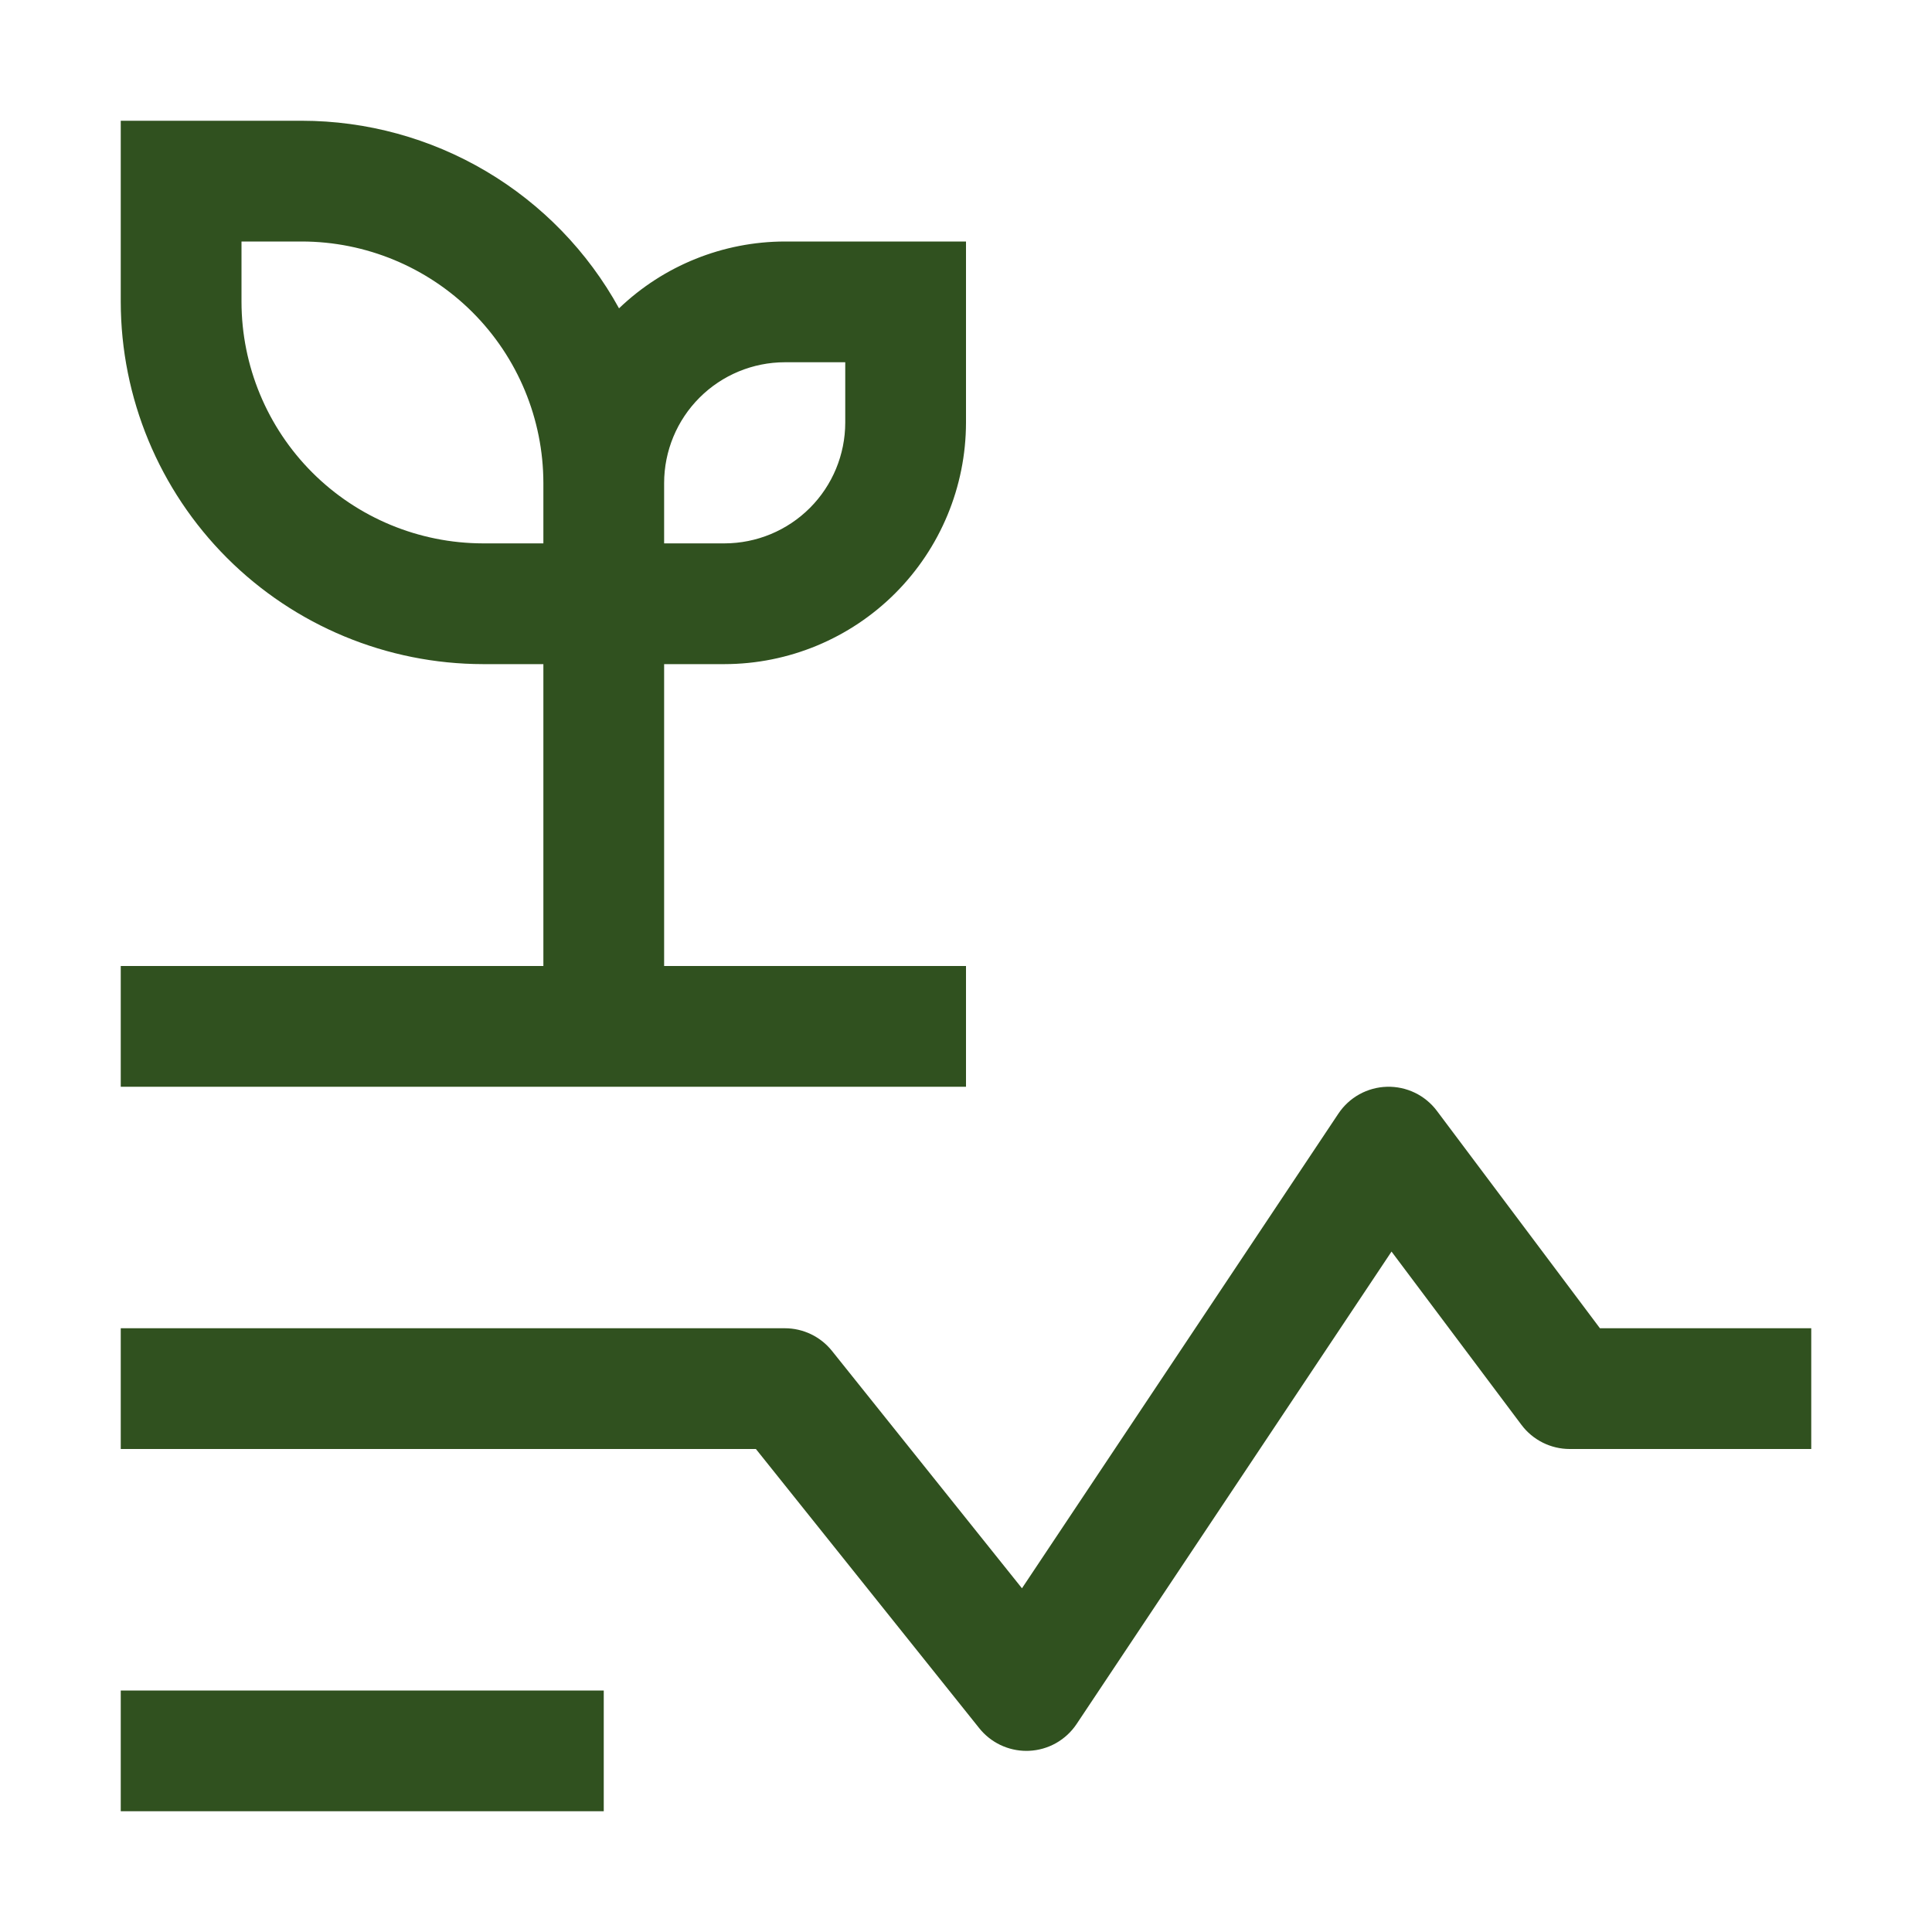
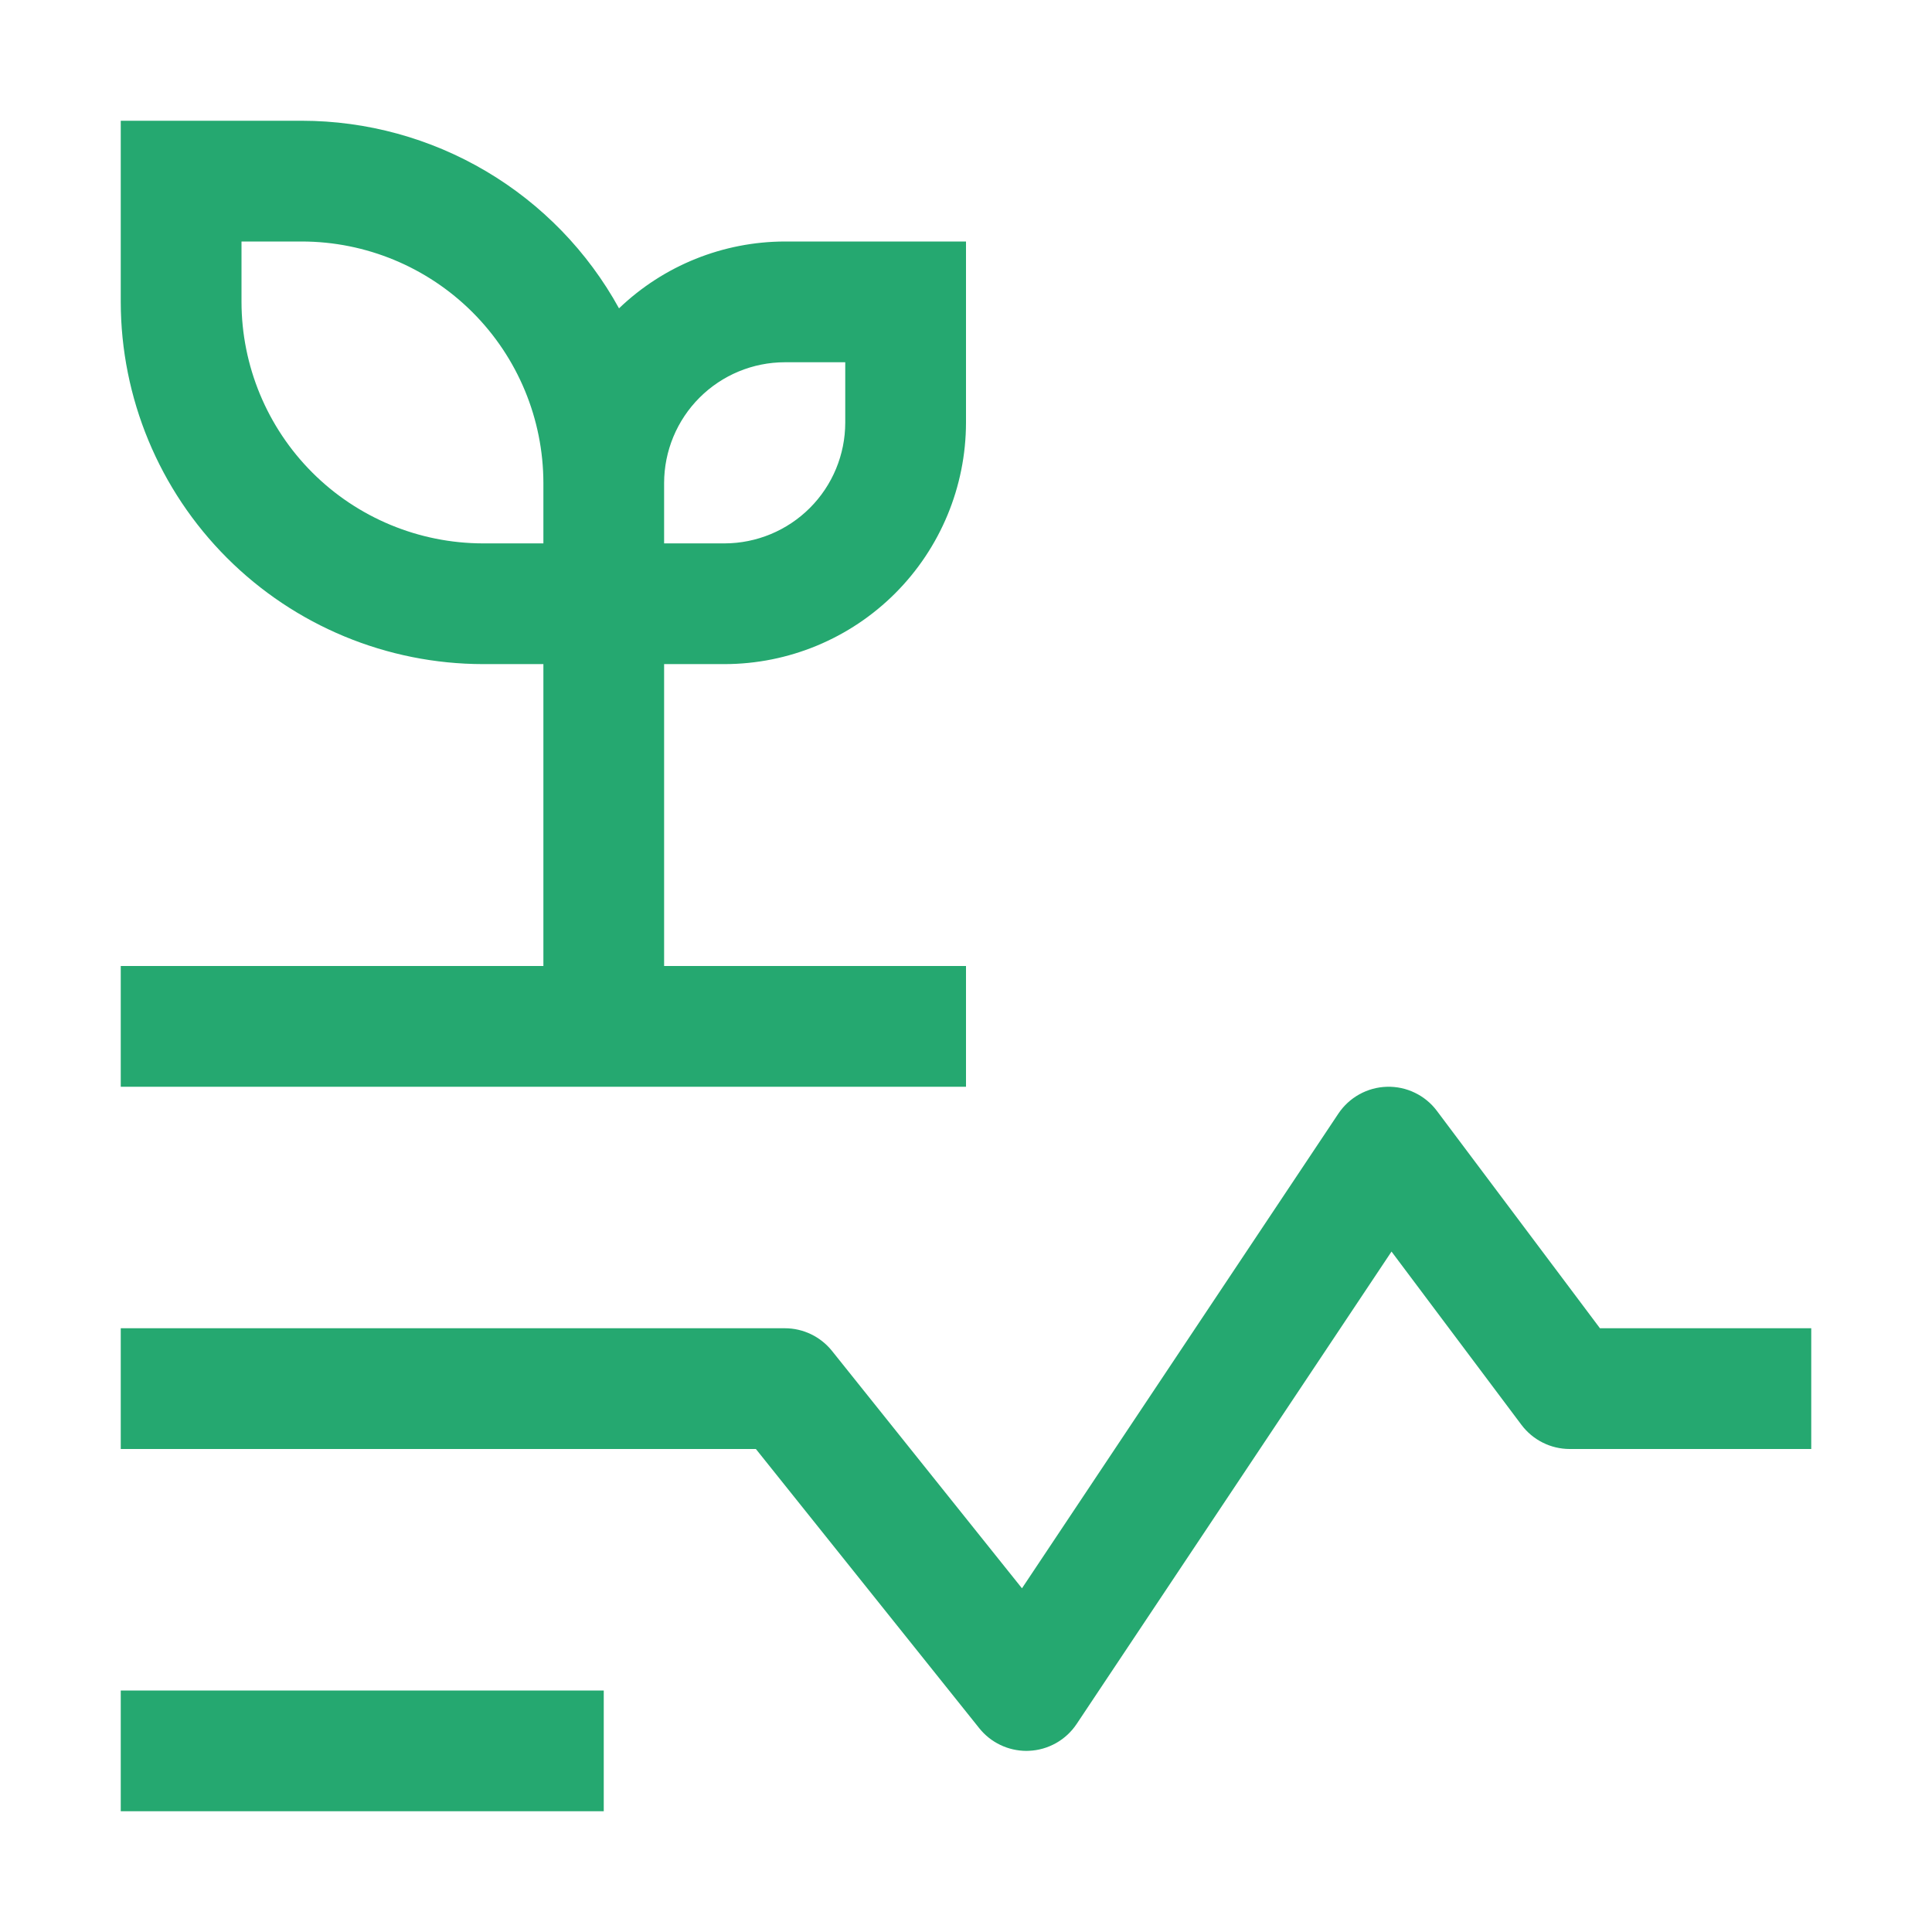
- <svg xmlns="http://www.w3.org/2000/svg" width="96" height="96" viewBox="0 0 96 96" fill="none">
-   <path d="M6 84H30V90H6V84ZM51 87C50.551 87 50.107 86.898 49.702 86.704C49.297 86.509 48.941 86.226 48.66 85.875L37.56 72H6V66H39C39.449 66 39.893 66.102 40.298 66.296C40.703 66.491 41.059 66.774 41.34 67.125L50.781 78.921L66.504 55.335C66.77 54.936 67.128 54.606 67.548 54.374C67.968 54.142 68.438 54.014 68.917 54.001C69.397 53.988 69.872 54.09 70.305 54.298C70.737 54.507 71.112 54.816 71.4 55.2L79.5 66H90V72H78C77.534 72 77.075 71.892 76.658 71.683C76.242 71.475 75.879 71.173 75.6 70.8L69.144 62.19L53.496 85.665C53.234 86.058 52.883 86.383 52.472 86.615C52.061 86.846 51.601 86.977 51.129 86.997L51 87ZM33 48V33H36C39.181 32.996 42.231 31.73 44.481 29.481C46.73 27.231 47.996 24.181 48 21V12H39C35.928 12.005 32.976 13.195 30.759 15.321C29.206 12.5 26.924 10.148 24.152 8.508C21.381 6.869 18.22 6.003 15 6H6V15C6.006 19.772 7.904 24.347 11.278 27.722C14.653 31.096 19.228 32.994 24 33H27V48H6V54H48V48H33ZM39 18H42V21C41.998 22.591 41.366 24.116 40.241 25.241C39.116 26.366 37.591 26.998 36 27H33V24C33.002 22.409 33.634 20.884 34.759 19.759C35.884 18.634 37.409 18.002 39 18ZM24 27C20.819 26.996 17.769 25.73 15.519 23.481C13.27 21.231 12.004 18.181 12 15V12H15C18.181 12.004 21.231 13.27 23.481 15.519C25.73 17.769 26.996 20.819 27 24V27H24Z" fill="#30511F" />
+ <svg xmlns="http://www.w3.org/2000/svg" width="70" height="70" viewBox="0 0 70 70" fill="none">
+   <path d="M4.375 61.25H21.875V65.625H4.375V61.25ZM37.188 63.438C36.86 63.437 36.536 63.364 36.241 63.221C35.946 63.08 35.686 62.873 35.481 62.617L27.387 52.5H4.375V48.125H28.438C28.765 48.125 29.089 48.199 29.384 48.341C29.679 48.483 29.939 48.69 30.144 48.945L37.028 57.547L48.492 40.348C48.687 40.057 48.948 39.817 49.254 39.648C49.56 39.479 49.902 39.385 50.252 39.376C50.602 39.366 50.949 39.44 51.264 39.593C51.579 39.745 51.853 39.97 52.062 40.25L57.969 48.125H65.625V52.5H56.875C56.535 52.5 56.2 52.421 55.897 52.269C55.593 52.117 55.329 51.897 55.125 51.625L50.417 45.347L39.008 62.464C38.817 62.75 38.561 62.988 38.261 63.156C37.961 63.325 37.625 63.421 37.282 63.435L37.188 63.438ZM24.062 35V24.062H26.25C28.57 24.06 30.794 23.137 32.434 21.497C34.074 19.856 34.997 17.632 35 15.312V8.75H28.438C26.198 8.754 24.045 9.621 22.428 11.172C21.296 9.115 19.632 7.399 17.611 6.204C15.59 5.009 13.286 4.377 10.938 4.375H4.375V10.938C4.379 14.417 5.763 17.753 8.224 20.214C10.684 22.674 14.02 24.058 17.5 24.062H19.688V35H4.375V39.375H35V35H24.062ZM28.438 13.125H30.625V15.312C30.624 16.473 30.163 17.585 29.342 18.405C28.522 19.225 27.41 19.686 26.25 19.688H24.062V17.5C24.064 16.34 24.525 15.228 25.345 14.408C26.165 13.588 27.277 13.126 28.438 13.125ZM17.5 19.688C15.18 19.685 12.956 18.762 11.316 17.122C9.676 15.481 8.753 13.257 8.75 10.938V8.75H10.938C13.257 8.753 15.481 9.676 17.122 11.316C18.762 12.956 19.685 15.18 19.688 17.5V19.688H17.5Z" fill="#25A870" />
</svg>
